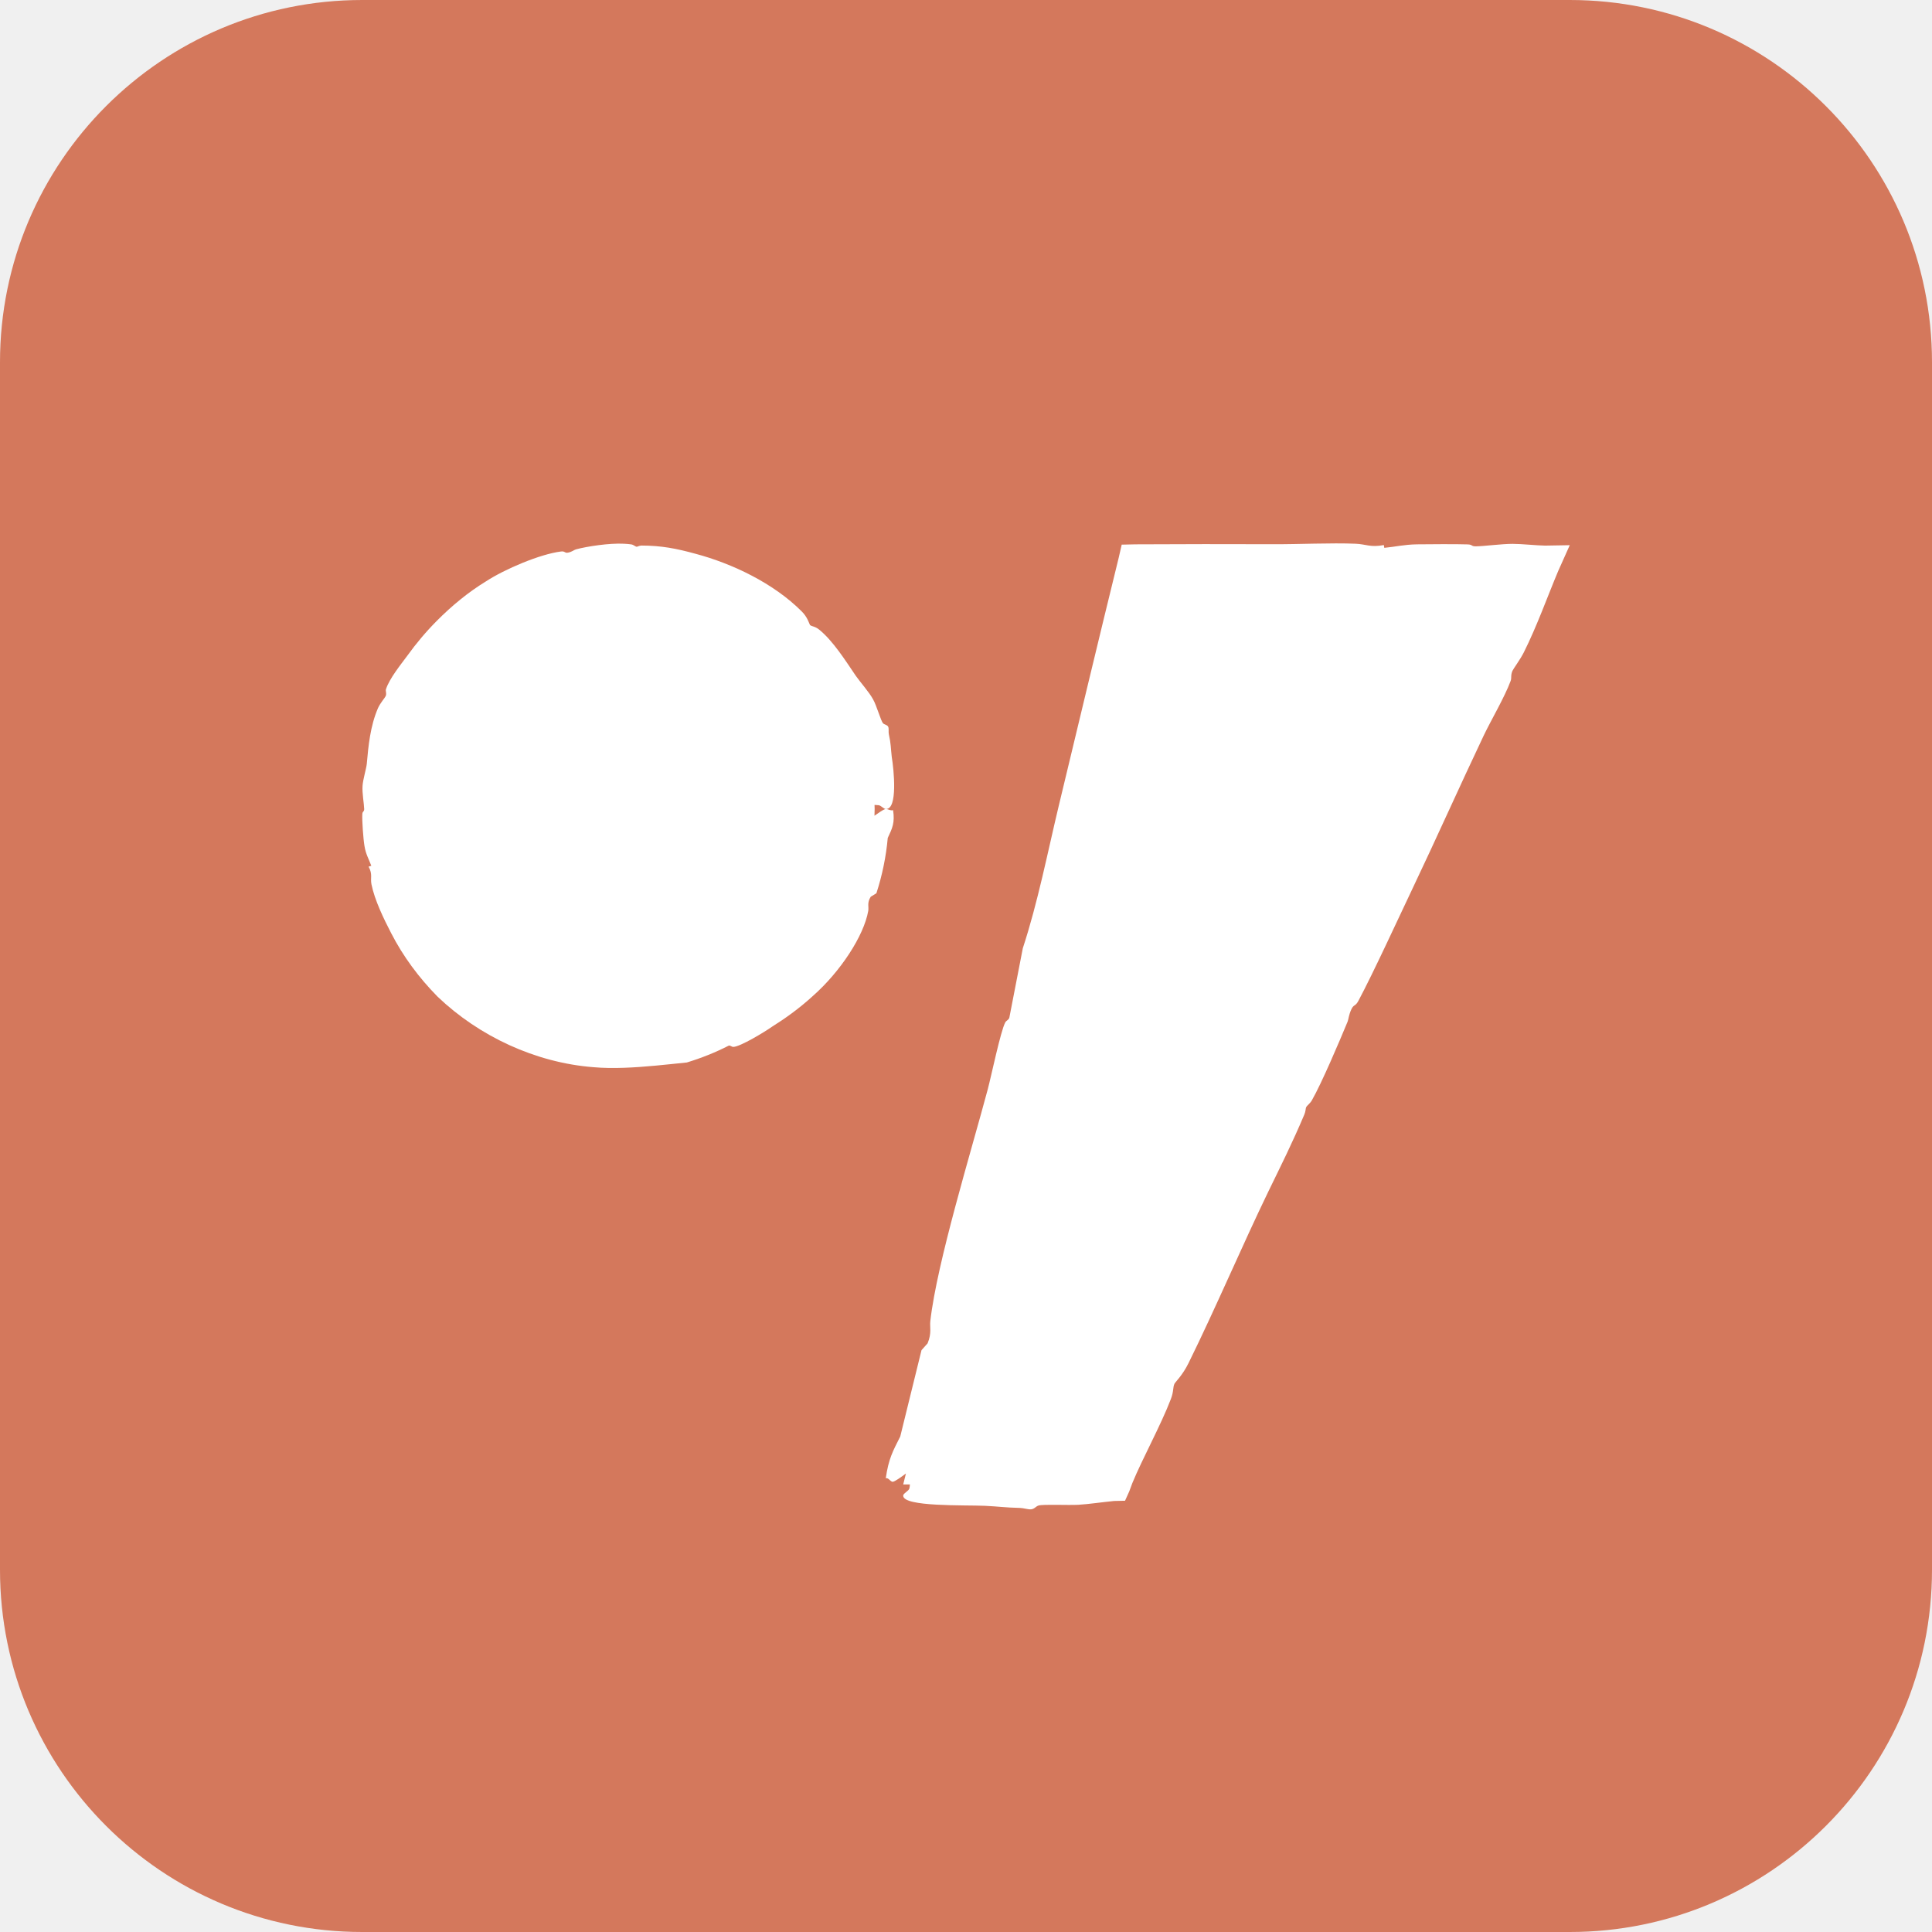
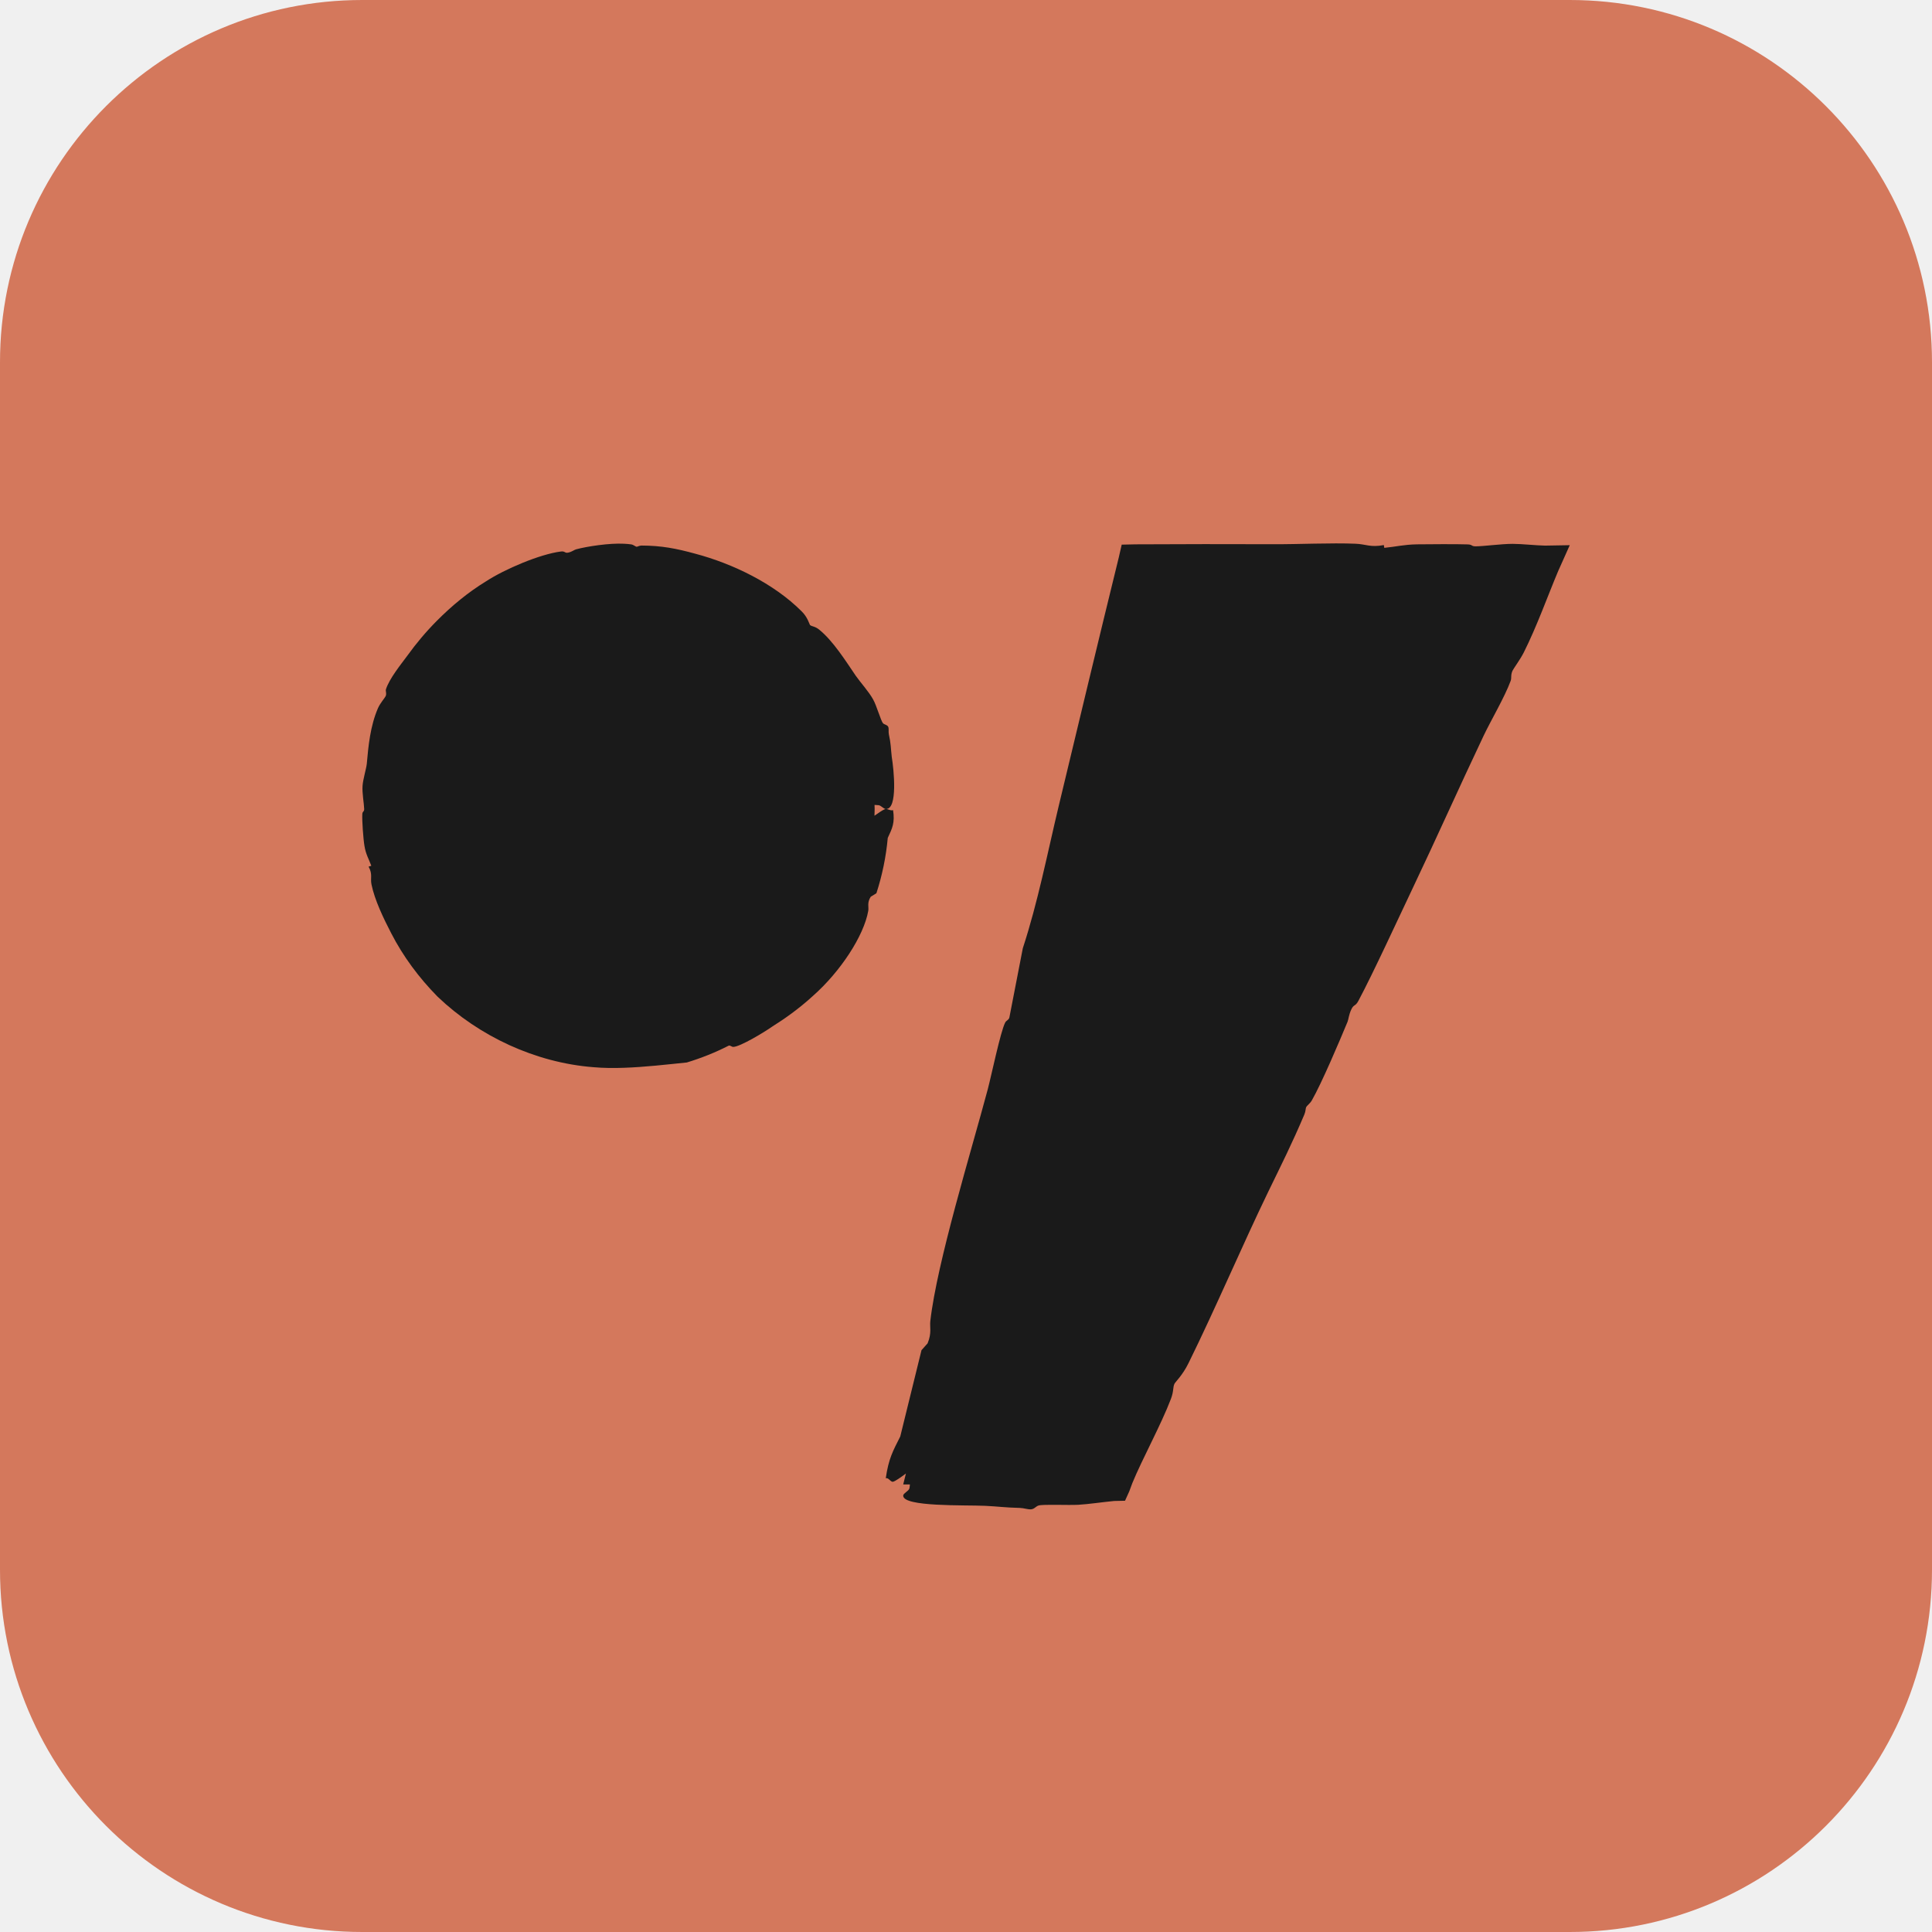
<svg xmlns="http://www.w3.org/2000/svg" width="32" height="32" viewBox="0 0 32 32" fill="none">
  <rect width="32" height="32" rx="6" fill="#D4785C" />
-   <path d="M22.453 9.006C22.625 9.013 22.697 9.07 22.921 9.028C22.924 9.043 22.925 9.058 22.928 9.074C23.124 9.055 23.25 9.02 23.47 9.016C23.655 9.013 24.145 9.011 24.309 9.017C24.394 9.02 24.364 9.049 24.442 9.049C24.578 9.048 24.867 9.008 25.054 9.008C25.205 9.008 25.448 9.035 25.592 9.037L26 9.03L25.831 9.408C25.824 9.424 25.816 9.439 25.811 9.452C25.63 9.881 25.461 10.362 25.239 10.806C25.177 10.928 25.069 11.072 25.051 11.111C25.018 11.188 25.04 11.226 25.021 11.278C24.922 11.547 24.693 11.934 24.573 12.187C24.181 13.012 23.787 13.896 23.396 14.717C23.149 15.236 22.751 16.104 22.501 16.574C22.448 16.675 22.424 16.63 22.383 16.717C22.338 16.814 22.338 16.877 22.32 16.923C22.188 17.242 21.891 17.942 21.728 18.226C21.697 18.28 21.649 18.308 21.633 18.341C21.625 18.358 21.627 18.406 21.604 18.46C21.401 18.939 21.23 19.278 21.007 19.737C20.581 20.616 20.139 21.658 19.685 22.579C19.587 22.779 19.465 22.892 19.452 22.921C19.424 22.984 19.443 23.042 19.393 23.173C19.227 23.608 18.923 24.156 18.755 24.565C18.738 24.607 18.721 24.653 18.704 24.702L18.634 24.857L18.453 24.861C18.257 24.88 18.031 24.914 17.86 24.924C17.686 24.933 17.279 24.913 17.202 24.936C17.156 24.95 17.134 24.994 17.078 24.999C17.027 25.004 16.954 24.977 16.893 24.976C16.639 24.97 16.544 24.952 16.314 24.941C15.973 24.926 14.96 24.96 14.96 24.774C14.96 24.773 14.96 24.77 14.96 24.769C14.964 24.733 15.05 24.695 15.062 24.655C15.066 24.644 15.068 24.619 15.071 24.587H14.96L15.005 24.406C14.924 24.466 14.831 24.533 14.792 24.542C14.75 24.551 14.719 24.469 14.671 24.485C14.718 24.16 14.788 24.036 14.911 23.793C15.028 23.317 15.146 22.84 15.263 22.363C15.296 22.326 15.331 22.288 15.364 22.25C15.436 22.075 15.397 21.983 15.409 21.881C15.52 20.907 16.085 19.075 16.361 18.04C16.42 17.817 16.573 17.081 16.649 16.937C16.668 16.9 16.706 16.897 16.718 16.855C16.792 16.472 16.867 16.089 16.941 15.706C17.191 14.943 17.349 14.129 17.537 13.344C17.869 11.964 18.196 10.593 18.531 9.231L18.579 9.021L18.807 9.016C19.57 9.012 20.332 9.011 21.092 9.014C21.511 9.016 22.043 8.989 22.453 9.006Z" fill="white" />
-   <path d="M10.456 9.017C10.495 9.023 10.523 9.054 10.546 9.056C10.558 9.056 10.587 9.037 10.625 9.036C10.958 9.037 11.202 9.085 11.519 9.172C12.125 9.333 12.813 9.659 13.28 10.128C13.374 10.221 13.401 10.325 13.416 10.352C13.448 10.379 13.496 10.371 13.565 10.426C13.8 10.614 14.015 10.96 14.175 11.194C14.256 11.309 14.393 11.459 14.461 11.584C14.518 11.682 14.589 11.937 14.625 11.979C14.647 12.003 14.695 12.004 14.711 12.037C14.726 12.068 14.713 12.122 14.722 12.161C14.758 12.323 14.753 12.387 14.77 12.535C14.806 12.753 14.871 13.402 14.676 13.399C14.674 13.399 14.672 13.399 14.67 13.399C14.635 13.397 14.595 13.344 14.555 13.337C14.543 13.335 14.518 13.334 14.485 13.332C14.486 13.355 14.487 13.377 14.487 13.399C14.487 13.437 14.485 13.474 14.484 13.511C14.549 13.465 14.624 13.413 14.66 13.401C14.698 13.389 14.749 13.435 14.792 13.418C14.824 13.627 14.78 13.717 14.704 13.879C14.676 14.188 14.613 14.496 14.516 14.795C14.485 14.815 14.454 14.834 14.422 14.853C14.357 14.954 14.393 15.022 14.381 15.087C14.308 15.502 13.918 16.096 13.463 16.497C13.233 16.708 12.991 16.878 12.794 17.001C12.674 17.087 12.257 17.34 12.145 17.34C12.117 17.34 12.096 17.311 12.07 17.319C11.849 17.432 11.616 17.525 11.376 17.598C11.03 17.633 10.684 17.674 10.335 17.686C10.166 17.692 9.996 17.691 9.828 17.676C8.868 17.601 7.936 17.164 7.251 16.511L7.243 16.503C6.94 16.195 6.676 15.841 6.478 15.454C6.355 15.217 6.205 14.907 6.153 14.649C6.131 14.541 6.176 14.484 6.105 14.354C6.12 14.35 6.135 14.345 6.15 14.34C6.107 14.224 6.059 14.15 6.037 14.013C6.017 13.897 5.995 13.588 6.001 13.485C6.004 13.432 6.032 13.45 6.032 13.401V13.399C6.03 13.314 5.996 13.133 6.005 13.016C6.012 12.909 6.066 12.735 6.075 12.653C6.101 12.359 6.132 12.025 6.261 11.728C6.297 11.646 6.377 11.556 6.388 11.53C6.408 11.48 6.382 11.45 6.393 11.415C6.452 11.235 6.64 11.005 6.747 10.86C6.892 10.658 7.057 10.462 7.236 10.282C7.481 10.035 7.755 9.809 8.048 9.63C8.36 9.426 8.943 9.179 9.288 9.135C9.361 9.124 9.352 9.166 9.411 9.153C9.477 9.139 9.509 9.107 9.541 9.099C9.721 9.05 10.095 8.993 10.335 9.006C10.381 9.008 10.422 9.012 10.456 9.017Z" fill="white" />
+   <path d="M22.453 9.006C22.625 9.013 22.697 9.07 22.921 9.028C22.924 9.043 22.925 9.058 22.928 9.074C23.124 9.055 23.25 9.02 23.47 9.016C23.655 9.013 24.145 9.011 24.309 9.017C24.394 9.02 24.364 9.049 24.442 9.049C24.578 9.048 24.867 9.008 25.054 9.008C25.205 9.008 25.448 9.035 25.592 9.037L26 9.03L25.831 9.408C25.824 9.424 25.816 9.439 25.811 9.452C25.63 9.881 25.461 10.362 25.239 10.806C25.177 10.928 25.069 11.072 25.051 11.111C25.018 11.188 25.04 11.226 25.021 11.278C24.922 11.547 24.693 11.934 24.573 12.187C24.181 13.012 23.787 13.896 23.396 14.717C23.149 15.236 22.751 16.104 22.501 16.574C22.448 16.675 22.424 16.63 22.383 16.717C22.338 16.814 22.338 16.877 22.32 16.923C22.188 17.242 21.891 17.942 21.728 18.226C21.697 18.28 21.649 18.308 21.633 18.341C21.625 18.358 21.627 18.406 21.604 18.46C21.401 18.939 21.23 19.278 21.007 19.737C20.581 20.616 20.139 21.658 19.685 22.579C19.587 22.779 19.465 22.892 19.452 22.921C19.424 22.984 19.443 23.042 19.393 23.173C19.227 23.608 18.923 24.156 18.755 24.565C18.738 24.607 18.721 24.653 18.704 24.702L18.634 24.857L18.453 24.861C18.257 24.88 18.031 24.914 17.86 24.924C17.686 24.933 17.279 24.913 17.202 24.936C17.156 24.95 17.134 24.994 17.078 24.999C17.027 25.004 16.954 24.977 16.893 24.976C16.639 24.97 16.544 24.952 16.314 24.941C15.973 24.926 14.96 24.96 14.96 24.774C14.96 24.773 14.96 24.77 14.96 24.769C14.964 24.733 15.05 24.695 15.062 24.655C15.066 24.644 15.068 24.619 15.071 24.587H14.96L15.005 24.406C14.924 24.466 14.831 24.533 14.792 24.542C14.75 24.551 14.719 24.469 14.671 24.485C14.718 24.16 14.788 24.036 14.911 23.793C15.028 23.317 15.146 22.84 15.263 22.363C15.296 22.326 15.331 22.288 15.364 22.25C15.436 22.075 15.397 21.983 15.409 21.881C15.52 20.907 16.085 19.075 16.361 18.04C16.42 17.817 16.573 17.081 16.649 16.937C16.668 16.9 16.706 16.897 16.718 16.855C16.792 16.472 16.867 16.089 16.941 15.706C17.191 14.943 17.349 14.129 17.537 13.344C17.869 11.964 18.196 10.593 18.531 9.231L18.579 9.021L18.807 9.016C19.57 9.012 20.332 9.011 21.092 9.014C21.511 9.016 22.043 8.989 22.453 9.006Z" fill="#1A1A1A" />
+   <path d="M10.456 9.017C10.495 9.023 10.523 9.054 10.546 9.056C10.558 9.056 10.587 9.037 10.625 9.036C10.958 9.037 11.202 9.085 11.519 9.172C12.125 9.333 12.813 9.659 13.28 10.128C13.374 10.221 13.401 10.325 13.416 10.352C13.448 10.379 13.496 10.371 13.565 10.426C13.8 10.614 14.015 10.96 14.175 11.194C14.256 11.309 14.393 11.459 14.461 11.584C14.518 11.682 14.589 11.937 14.625 11.979C14.647 12.003 14.695 12.004 14.711 12.037C14.726 12.068 14.713 12.122 14.722 12.161C14.758 12.323 14.753 12.387 14.77 12.535C14.806 12.753 14.871 13.402 14.676 13.399C14.674 13.399 14.672 13.399 14.67 13.399C14.635 13.397 14.595 13.344 14.555 13.337C14.543 13.335 14.518 13.334 14.485 13.332C14.486 13.355 14.487 13.377 14.487 13.399C14.487 13.437 14.485 13.474 14.484 13.511C14.549 13.465 14.624 13.413 14.66 13.401C14.698 13.389 14.749 13.435 14.792 13.418C14.824 13.627 14.78 13.717 14.704 13.879C14.676 14.188 14.613 14.496 14.516 14.795C14.485 14.815 14.454 14.834 14.422 14.853C14.357 14.954 14.393 15.022 14.381 15.087C14.308 15.502 13.918 16.096 13.463 16.497C13.233 16.708 12.991 16.878 12.794 17.001C12.674 17.087 12.257 17.34 12.145 17.34C12.117 17.34 12.096 17.311 12.07 17.319C11.849 17.432 11.616 17.525 11.376 17.598C11.03 17.633 10.684 17.674 10.335 17.686C10.166 17.692 9.996 17.691 9.828 17.676C8.868 17.601 7.936 17.164 7.251 16.511L7.243 16.503C6.94 16.195 6.676 15.841 6.478 15.454C6.355 15.217 6.205 14.907 6.153 14.649C6.131 14.541 6.176 14.484 6.105 14.354C6.12 14.35 6.135 14.345 6.15 14.34C6.107 14.224 6.059 14.15 6.037 14.013C6.017 13.897 5.995 13.588 6.001 13.485C6.004 13.432 6.032 13.45 6.032 13.401V13.399C6.03 13.314 5.996 13.133 6.005 13.016C6.012 12.909 6.066 12.735 6.075 12.653C6.101 12.359 6.132 12.025 6.261 11.728C6.297 11.646 6.377 11.556 6.388 11.53C6.408 11.48 6.382 11.45 6.393 11.415C6.452 11.235 6.64 11.005 6.747 10.86C6.892 10.658 7.057 10.462 7.236 10.282C7.481 10.035 7.755 9.809 8.048 9.63C8.36 9.426 8.943 9.179 9.288 9.135C9.361 9.124 9.352 9.166 9.411 9.153C9.477 9.139 9.509 9.107 9.541 9.099C9.721 9.05 10.095 8.993 10.335 9.006C10.381 9.008 10.422 9.012 10.456 9.017Z" fill="#1A1A1A" />
</svg>
